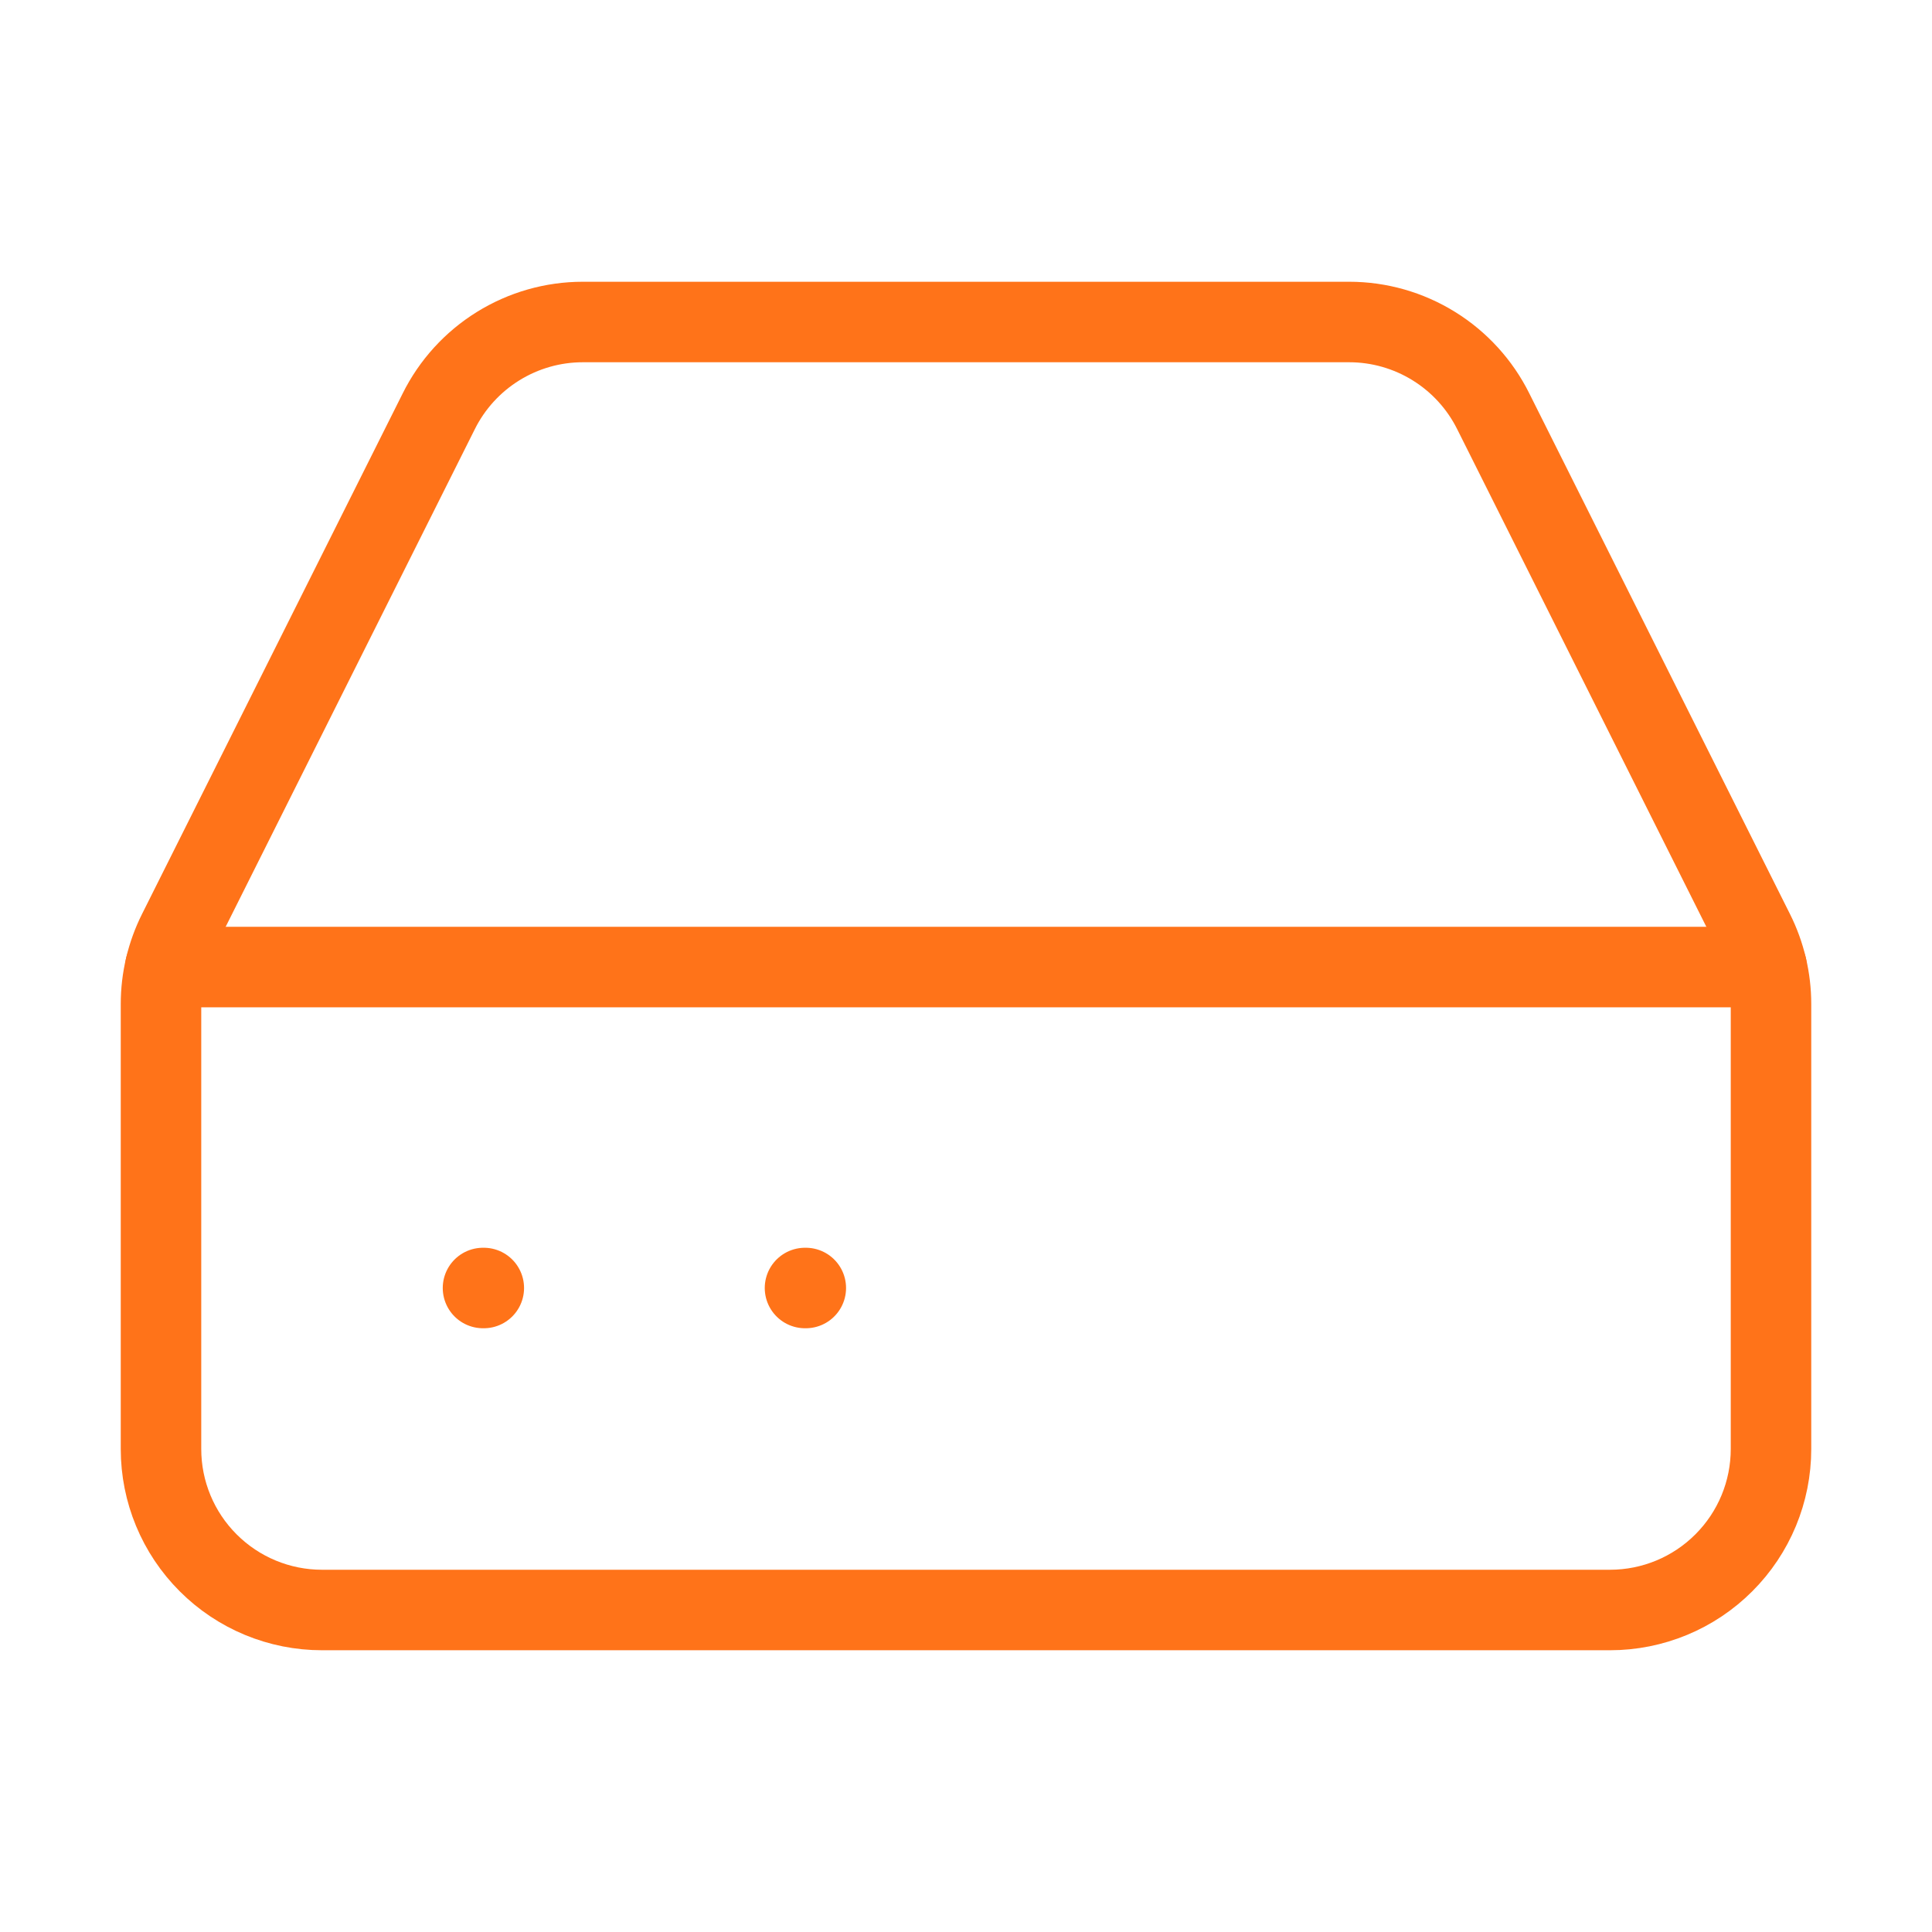
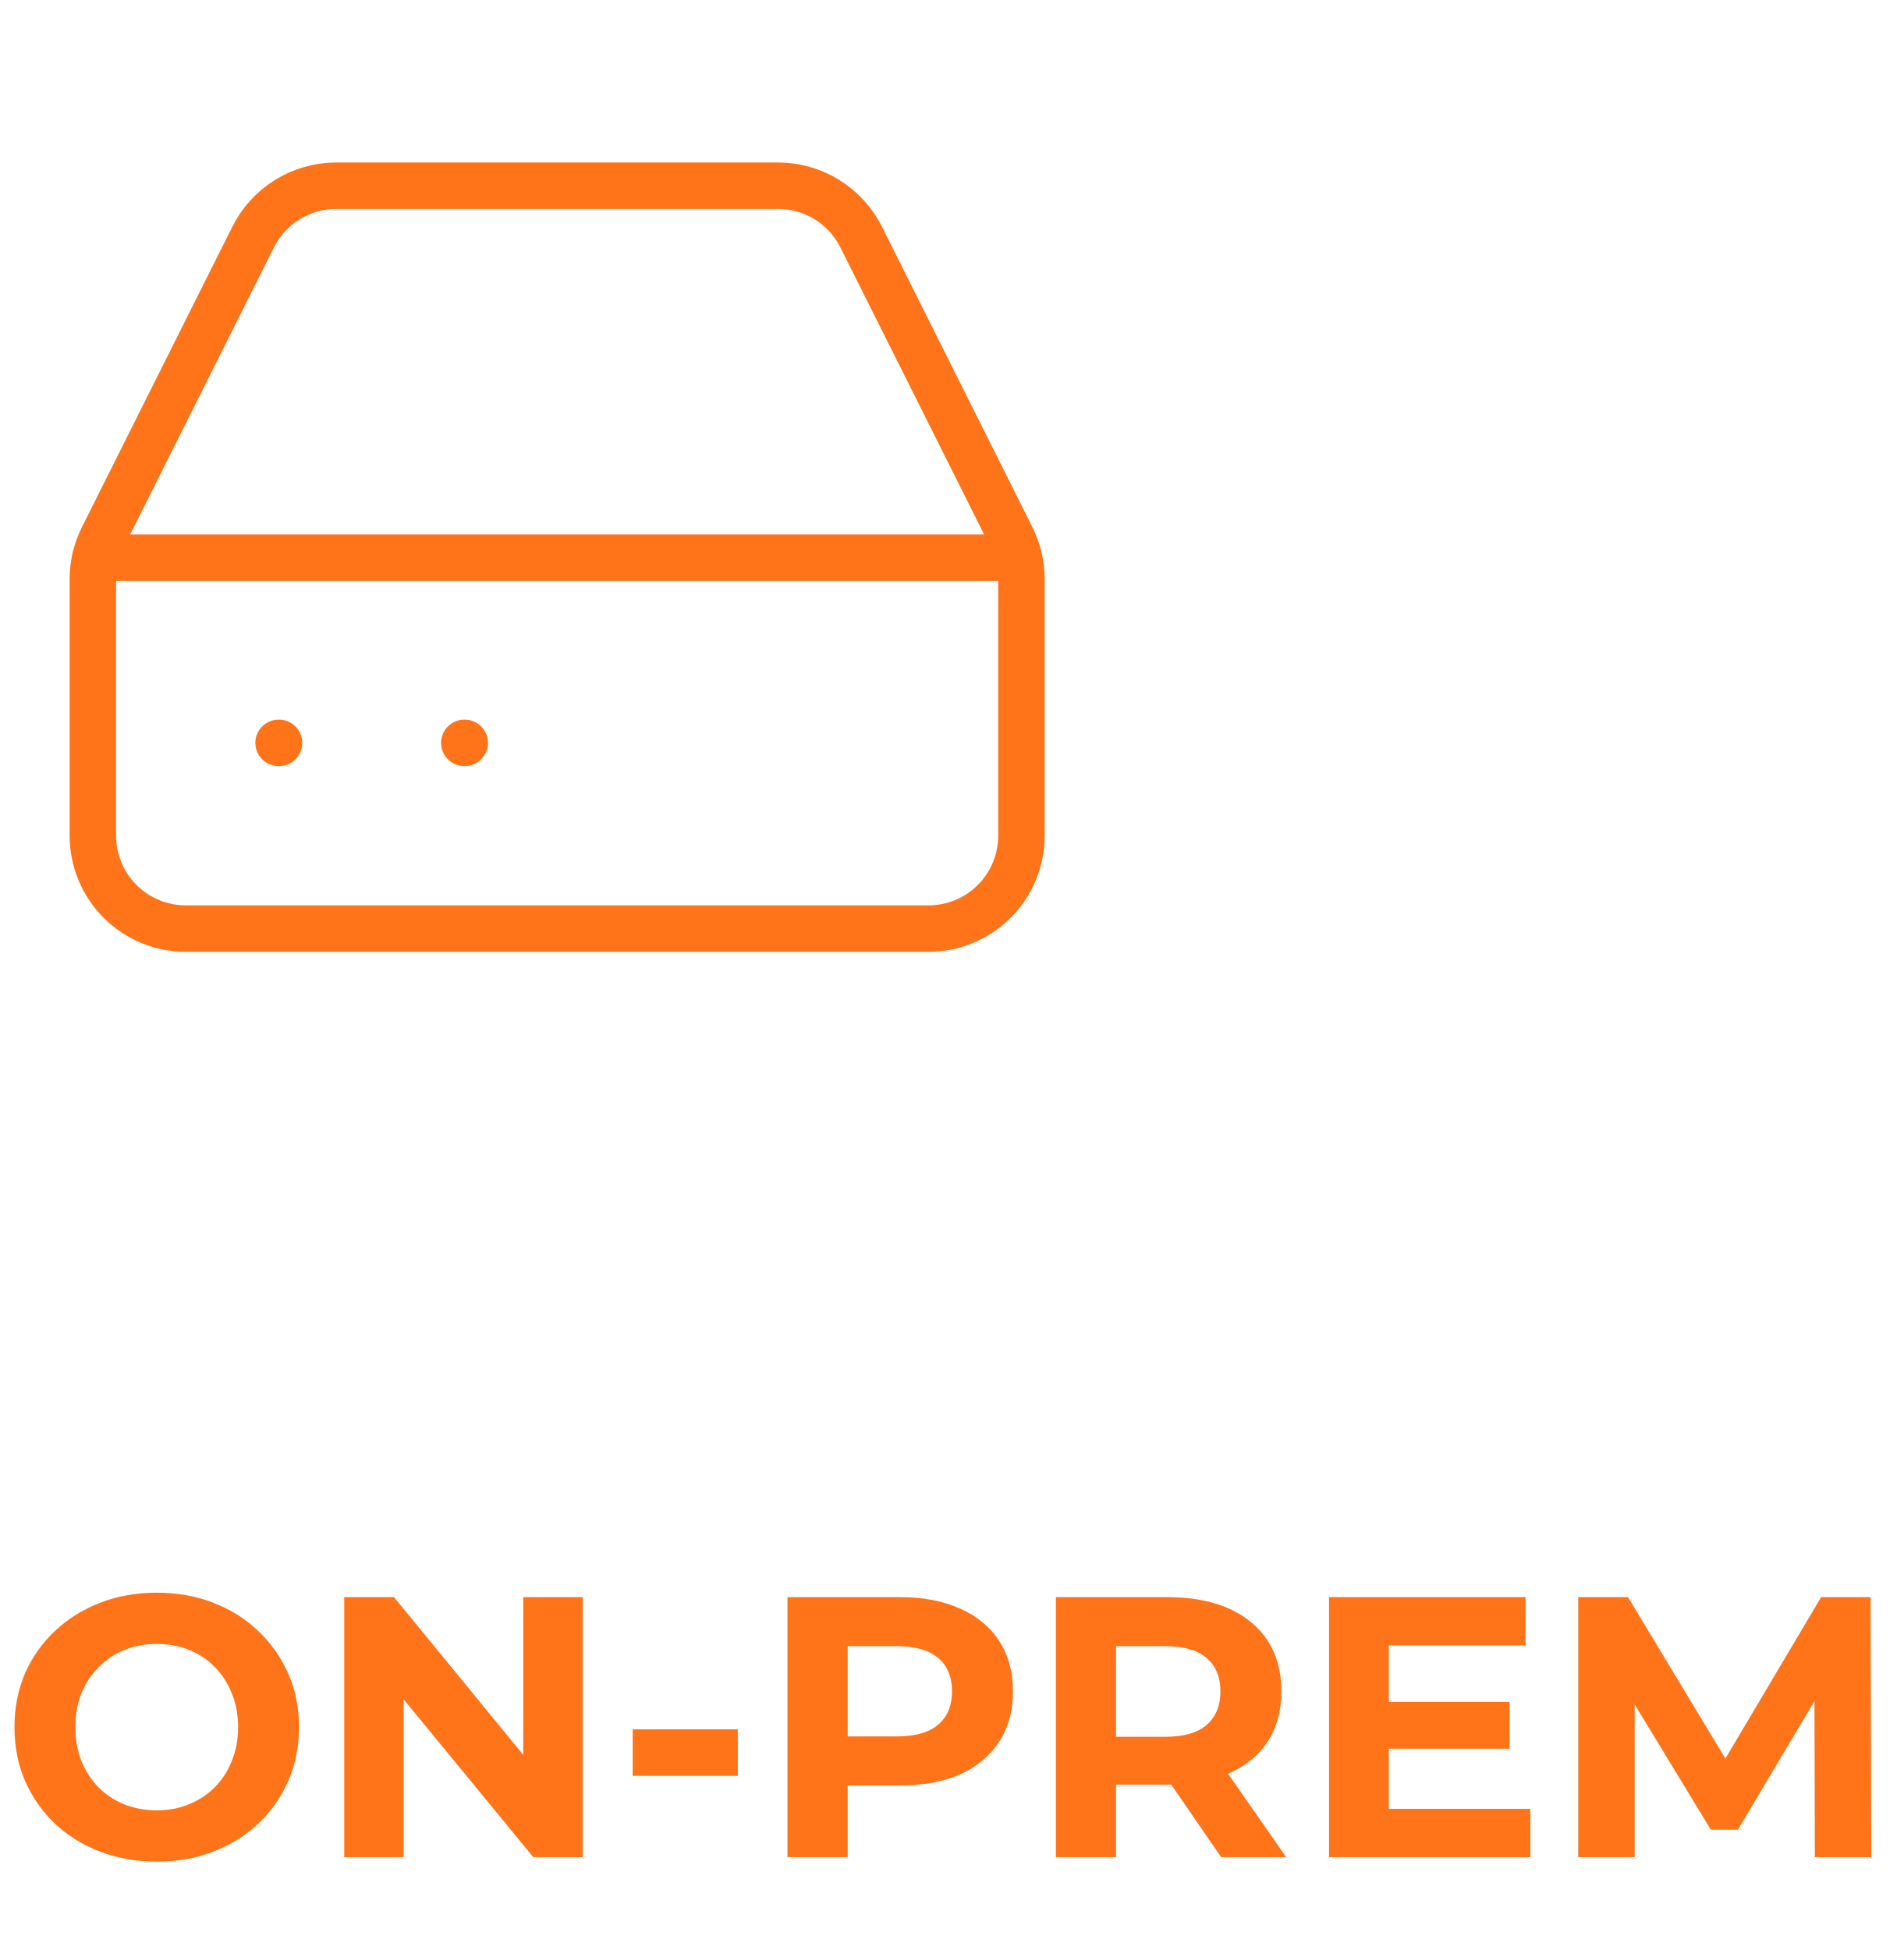
- <svg xmlns="http://www.w3.org/2000/svg" width="48" height="48" viewBox="0 0 48 48" fill="none">
+ <svg xmlns="http://www.w3.org/2000/svg" width="82" height="84" viewBox="0 0 82 84" fill="none">
  <path d="M20 32H20.02" stroke="#FF7319" stroke-width="2" stroke-linecap="round" stroke-linejoin="round" />
  <path d="M4.424 23.154C4.145 23.71 4 24.324 4 24.946V36C4 37.061 4.421 38.078 5.172 38.828C5.922 39.579 6.939 40 8 40H40C41.061 40 42.078 39.579 42.828 38.828C43.579 38.078 44 37.061 44 36V24.946C44 24.324 43.855 23.71 43.576 23.154L37.1 10.22C36.769 9.554 36.258 8.993 35.626 8.601C34.993 8.208 34.264 8 33.52 8H14.48C13.736 8 13.007 8.208 12.374 8.601C11.742 8.993 11.231 9.554 10.9 10.22L4.424 23.154Z" stroke="#FF7319" stroke-width="2" stroke-linecap="round" stroke-linejoin="round" />
  <path d="M43.892 24.026H4.108" stroke="#FF7319" stroke-width="2" stroke-linecap="round" stroke-linejoin="round" />
  <path d="M12 32H12.02" stroke="#FF7319" stroke-width="2" stroke-linecap="round" stroke-linejoin="round" />
+   <path d="M6.768 80.192C5.883 80.192 5.061 80.048 4.304 79.76C3.557 79.472 2.907 79.067 2.352 78.544C1.808 78.021 1.381 77.408 1.072 76.704C0.773 76 0.624 75.232 0.624 74.4C0.624 73.568 0.773 72.8 1.072 72.096C1.381 71.392 1.813 70.779 2.368 70.256C2.923 69.733 3.573 69.328 4.32 69.04C5.067 68.752 5.877 68.608 6.752 68.608C7.637 68.608 8.448 68.752 9.184 69.04C9.931 69.328 10.576 69.733 11.12 70.256C11.675 70.779 12.107 71.392 12.416 72.096C12.725 72.789 12.88 73.557 12.88 74.4C12.88 75.232 12.725 76.005 12.416 76.72C12.107 77.424 11.675 78.037 11.12 78.56C10.576 79.072 9.931 79.472 9.184 79.76C8.448 80.048 7.643 80.192 6.768 80.192ZM6.752 77.984C7.253 77.984 7.712 77.899 8.128 77.728C8.555 77.557 8.928 77.312 9.248 76.992C9.568 76.672 9.813 76.293 9.984 75.856C10.165 75.419 10.256 74.933 10.256 74.4C10.256 73.867 10.165 73.381 9.984 72.944C9.813 72.507 9.568 72.128 9.248 71.808C8.939 71.488 8.571 71.243 8.144 71.072C7.717 70.901 7.253 70.816 6.752 70.816C6.251 70.816 5.787 70.901 5.36 71.072C4.944 71.243 4.576 71.488 4.256 71.808C3.936 72.128 3.685 72.507 3.504 72.944C3.333 73.381 3.248 73.867 3.248 74.4C3.248 74.923 3.333 75.408 3.504 75.856C3.685 76.293 3.931 76.672 4.24 76.992C4.56 77.312 4.933 77.557 5.36 77.728C5.787 77.899 6.251 77.984 6.752 77.984ZM14.828 80V68.8H16.972L23.58 76.864H22.54V68.8H25.1V80H22.972L16.348 71.936H17.388V80H14.828ZM27.254 76.496V74.496H31.782V76.496H27.254ZM33.922 80V68.8H38.77C39.772 68.8 40.636 68.965 41.362 69.296C42.087 69.616 42.647 70.08 43.042 70.688C43.436 71.296 43.634 72.021 43.634 72.864C43.634 73.696 43.436 74.416 43.042 75.024C42.647 75.632 42.087 76.101 41.362 76.432C40.636 76.752 39.772 76.912 38.77 76.912H35.362L36.514 75.744V80H33.922ZM36.514 76.032L35.362 74.8H38.626C39.426 74.8 40.023 74.629 40.418 74.288C40.812 73.947 41.01 73.472 41.01 72.864C41.01 72.245 40.812 71.765 40.418 71.424C40.023 71.083 39.426 70.912 38.626 70.912H35.362L36.514 69.68V76.032ZM45.484 80V68.8H50.268C51.826 68.8 53.036 69.163 53.9 69.888C54.764 70.603 55.196 71.595 55.196 72.864C55.196 73.696 54.999 74.416 54.604 75.024C54.21 75.621 53.65 76.08 52.924 76.4C52.199 76.72 51.335 76.88 50.332 76.88H46.924L48.076 75.744V80H45.484ZM52.604 80L49.804 75.936H52.572L55.404 80H52.604ZM48.076 76.032L46.924 74.816H50.188C50.988 74.816 51.586 74.645 51.98 74.304C52.375 73.952 52.572 73.472 52.572 72.864C52.572 72.245 52.375 71.765 51.98 71.424C51.586 71.083 50.988 70.912 50.188 70.912H46.924L48.076 69.68V76.032ZM57.25 80V68.8H65.714V70.88H59.826V77.92H65.922V80H57.25ZM59.634 75.328V73.312H65.026V75.328H59.634ZM67.984 80V68.8H70.128L74.896 76.704H73.76L78.448 68.8H80.576L80.608 80H78.176L78.16 72.528H78.608L74.864 78.816H73.696L69.872 72.528H70.416V80H67.984Z" fill="#FF7319" />
</svg>
